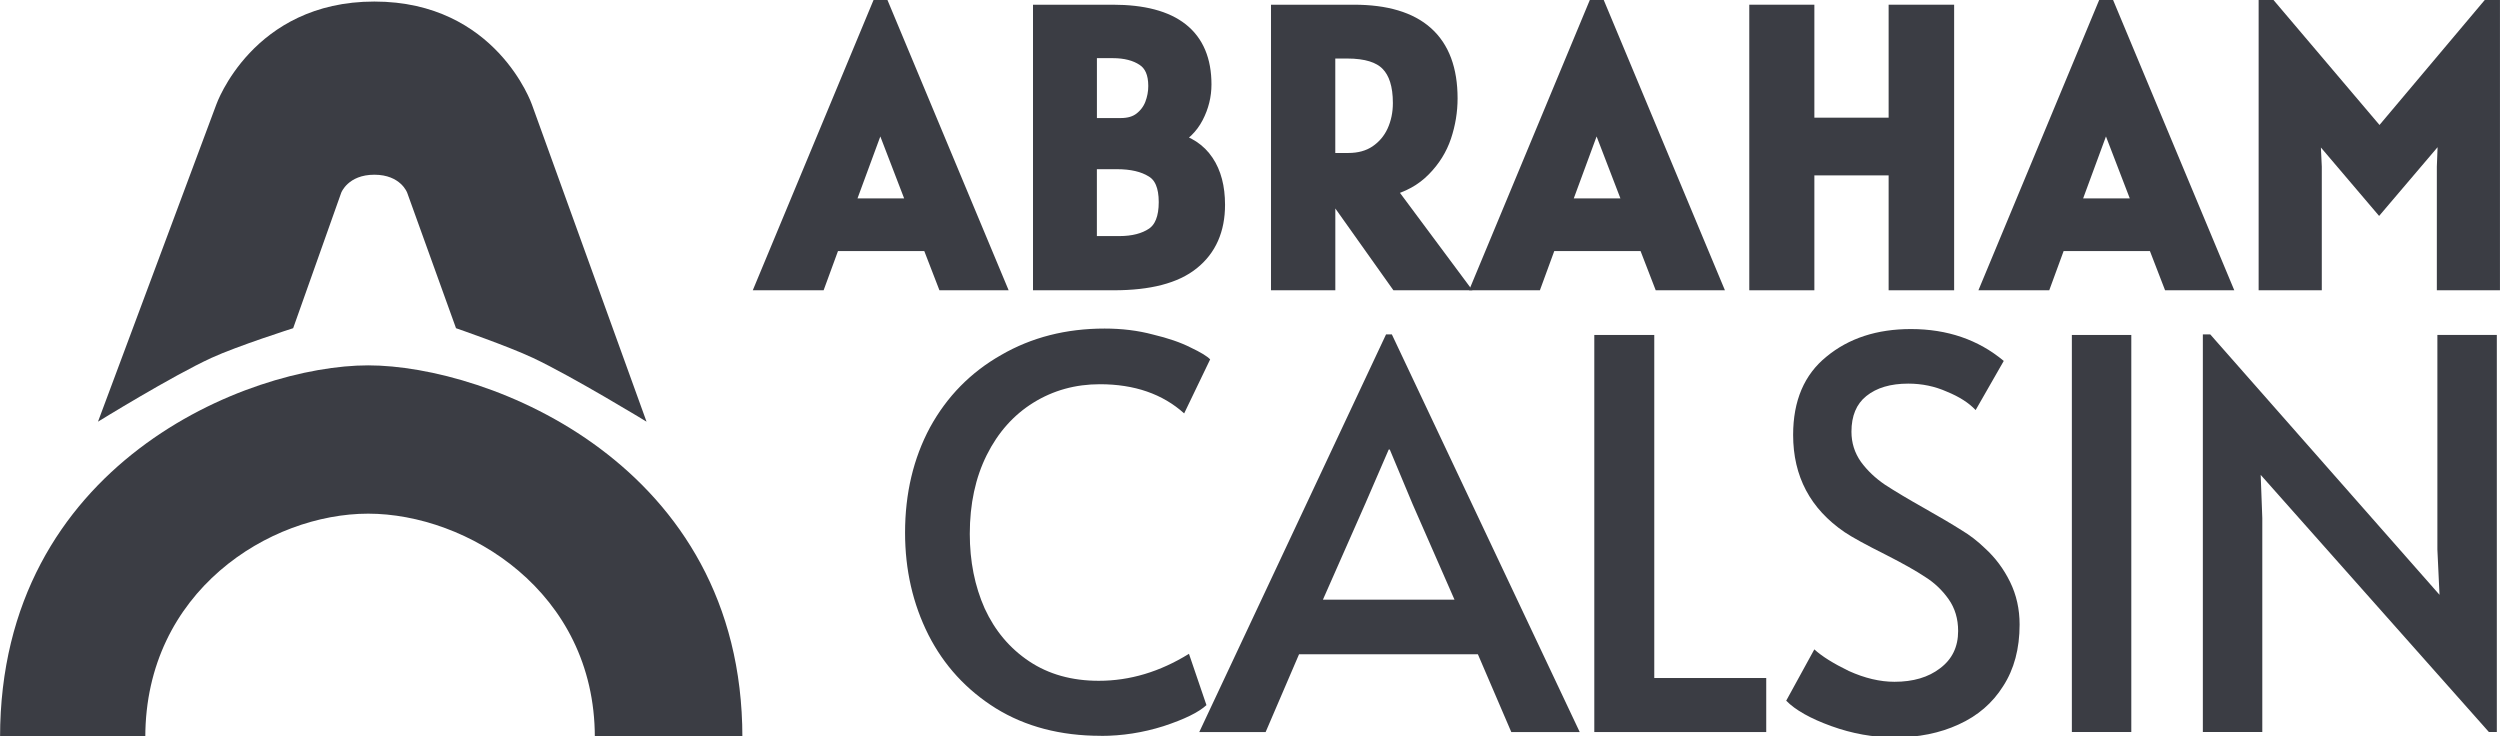
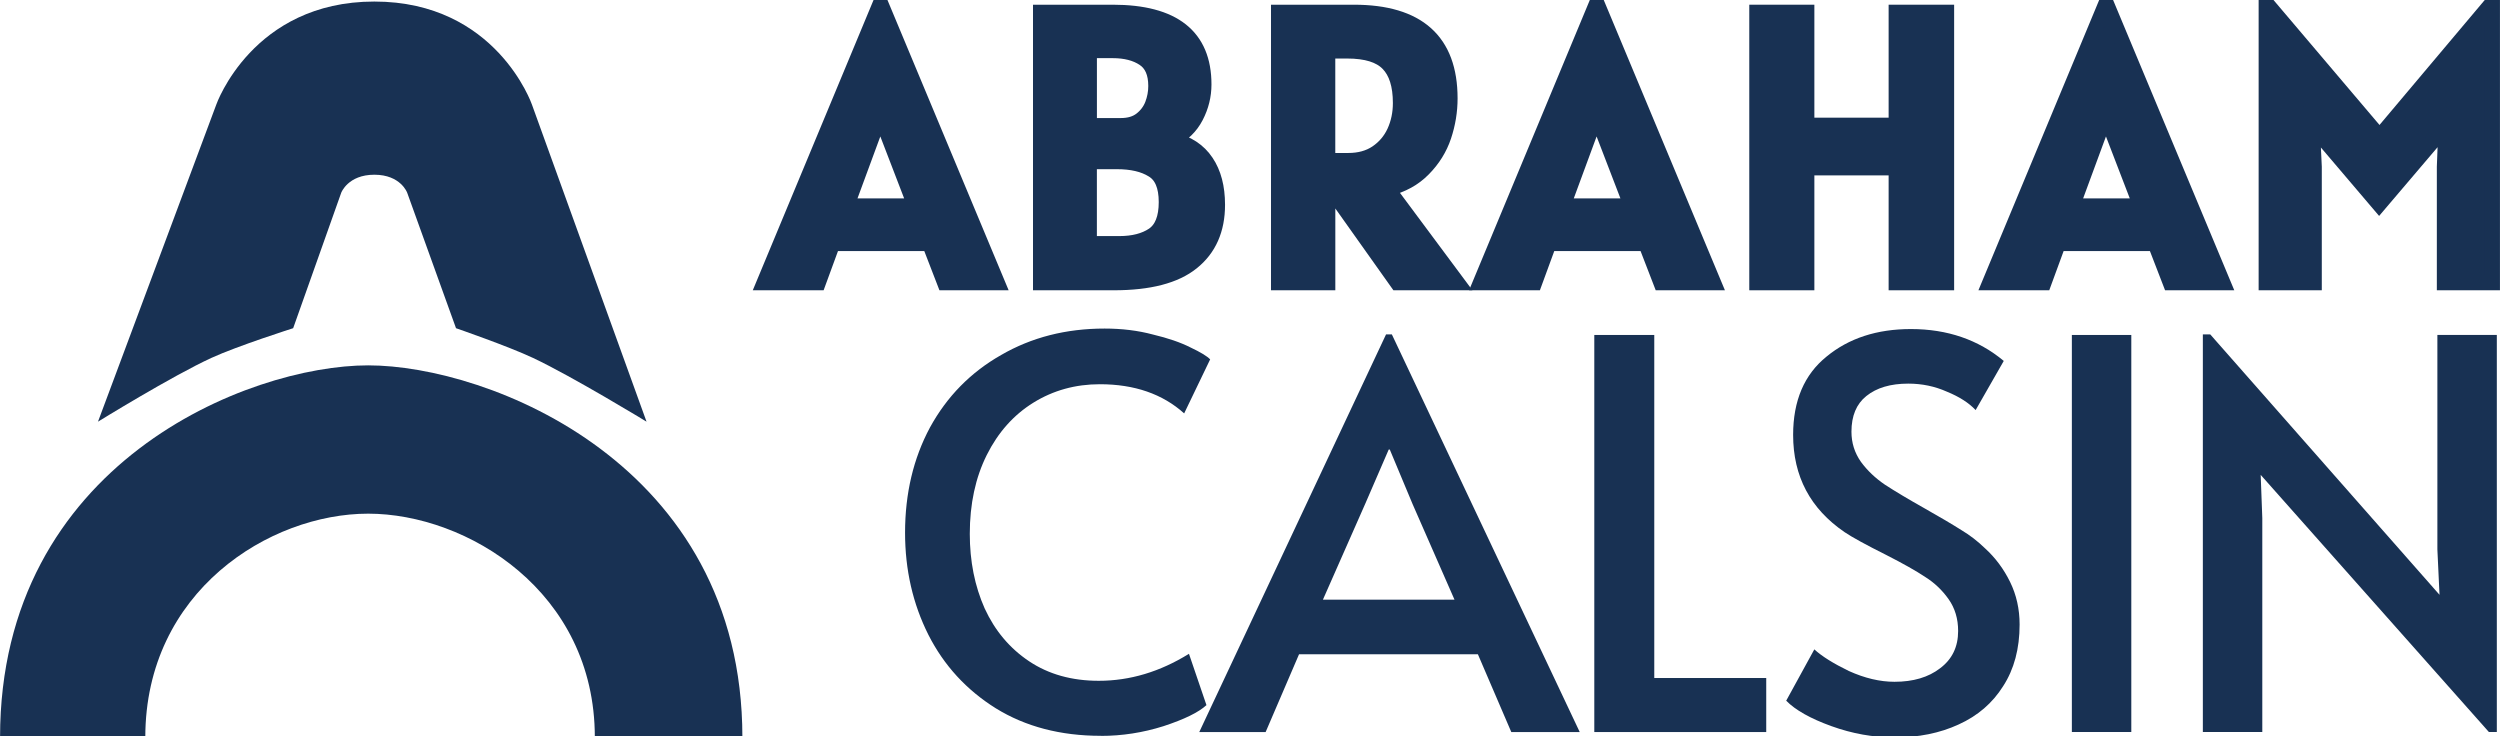
<svg xmlns="http://www.w3.org/2000/svg" width="250" height="73.514" viewBox="0 0 66.146 19.451" version="1.1" id="svg880">
  <defs id="defs874" />
-   <path id="path1063-3" d="m 3.844,19.508 c 0,-3.864 3.291,-5.917 5.897,-5.917 2.606,0 5.997,2.053 5.997,5.917 h 3.904 c 0,-7.245 -6.733,-9.841 -9.901,-9.841 -3.169,0 -9.74,2.596 -9.74,9.841 z" style="opacity:1;fill:#3b3d44;fill-opacity:1;stroke:none;stroke-width:0.009px;stroke-linecap:butt;stroke-linejoin:miter;stroke-opacity:1" />
-   <path id="path1065-6" d="m 2.592,11.157 c 0,0 1.958,-1.208 3,-1.687 C 6.29,9.15 7.756,8.684 7.756,8.684 L 9.028,5.099 c 0,0 0.178,-0.476 0.876,-0.476 0.698,0 0.869,0.476 0.869,0.476 l 1.292,3.585 c 0,0 1.379,0.476 2.037,0.786 1.039,0.489 3.004,1.687 3.004,1.687 l -3.033,-8.392 c 0,0 -0.943,-2.724 -4.169,-2.724 -3.226,0 -4.181,2.724 -4.181,2.724 z" style="opacity:1;fill:#3b3d44;fill-opacity:1;stroke:none;stroke-width:0.009px;stroke-linecap:butt;stroke-linejoin:miter;stroke-opacity:1" />
-   <g id="text1812" style="font-style:normal;font-variant:normal;font-weight:normal;font-stretch:normal;font-size:10.272px;line-height:1.2;font-family:Alatsi;-inkscape-font-specification:'Alatsi, Normal';font-variant-ligatures:normal;font-variant-caps:normal;font-variant-numeric:normal;font-feature-settings:normal;text-align:start;letter-spacing:0px;word-spacing:0px;writing-mode:lr-tb;text-anchor:start;fill:#3b3d44;fill-opacity:1;stroke:#3b3d44;stroke-width:0.397;stroke-miterlimit:4;stroke-dasharray:none;stroke-opacity:1" aria-label="ABRAHAM">
-     <path id="path879" style="font-style:normal;font-variant:normal;font-weight:normal;font-stretch:normal;font-size:10.272px;font-family:Alatsi;-inkscape-font-specification:'Alatsi, Normal';font-variant-ligatures:normal;font-variant-caps:normal;font-variant-numeric:normal;font-feature-settings:normal;text-align:start;letter-spacing:0.459px;writing-mode:lr-tb;text-anchor:start;fill:#3b3d44;fill-opacity:1;stroke:#3b3d44;stroke-width:0.397;stroke-miterlimit:4;stroke-dasharray:none;stroke-opacity:1" d="m 24.591,6.444 h -2.558 l -0.38,1.037 h -1.438 l 3.03,-7.283 h 0.103 L 26.389,7.482 H 24.992 Z M 24.211,5.448 23.461,3.497 23.287,2.921 23.122,3.497 22.403,5.448 Z" />
-     <path id="path881" style="font-style:normal;font-variant:normal;font-weight:normal;font-stretch:normal;font-size:10.272px;font-family:Alatsi;-inkscape-font-specification:'Alatsi, Normal';font-variant-ligatures:normal;font-variant-caps:normal;font-variant-numeric:normal;font-feature-settings:normal;text-align:start;letter-spacing:0.459px;writing-mode:lr-tb;text-anchor:start;fill:#3b3d44;fill-opacity:1;stroke:#3b3d44;stroke-width:0.397;stroke-miterlimit:4;stroke-dasharray:none;stroke-opacity:1" d="m 31.017,3.692 q 0.601,0.144 0.899,0.591 0.298,0.442 0.298,1.135 0,0.986 -0.673,1.525 -0.668,0.539 -2.07,0.539 H 27.53 V 0.323 h 1.911 q 2.414,0 2.414,1.911 0,0.447 -0.211,0.853 -0.211,0.406 -0.627,0.606 z m -0.437,-1.417 q 0,-0.514 -0.318,-0.724 -0.318,-0.211 -0.822,-0.211 h -0.616 v 1.982 h 0.832 q 0.329,0 0.534,-0.159 0.205,-0.159 0.298,-0.395 0.092,-0.241 0.092,-0.493 z m -0.966,4.17 q 0.555,0 0.899,-0.231 0.344,-0.236 0.344,-0.868 0,-0.632 -0.36,-0.847 -0.354,-0.221 -0.945,-0.221 h -0.729 v 2.167 z" />
-     <path id="path883" style="font-style:normal;font-variant:normal;font-weight:normal;font-stretch:normal;font-size:10.272px;font-family:Alatsi;-inkscape-font-specification:'Alatsi, Normal';font-variant-ligatures:normal;font-variant-caps:normal;font-variant-numeric:normal;font-feature-settings:normal;text-align:start;letter-spacing:0.459px;writing-mode:lr-tb;text-anchor:start;fill:#3b3d44;fill-opacity:1;stroke:#3b3d44;stroke-width:0.397;stroke-miterlimit:4;stroke-dasharray:none;stroke-opacity:1" d="M 36.97,7.482 35.132,4.893 V 7.482 H 33.827 V 0.323 h 1.993 q 2.547,0 2.547,2.28 0,0.508 -0.164,1.001 -0.164,0.488 -0.539,0.868 -0.37,0.38 -0.95,0.524 l 1.849,2.486 z M 35.676,4.246 q 0.437,0 0.745,-0.205 0.313,-0.211 0.472,-0.555 0.159,-0.349 0.159,-0.76 0,-0.709 -0.329,-1.043 Q 36.4,1.35 35.645,1.35 h -0.514 v 2.897 z" />
-     <path id="path885" style="font-style:normal;font-variant:normal;font-weight:normal;font-stretch:normal;font-size:10.272px;font-family:Alatsi;-inkscape-font-specification:'Alatsi, Normal';font-variant-ligatures:normal;font-variant-caps:normal;font-variant-numeric:normal;font-feature-settings:normal;text-align:start;letter-spacing:0.459px;writing-mode:lr-tb;text-anchor:start;fill:#3b3d44;fill-opacity:1;stroke:#3b3d44;stroke-width:0.397;stroke-miterlimit:4;stroke-dasharray:none;stroke-opacity:1" d="m 43.543,6.444 h -2.558 l -0.38,1.037 h -1.438 l 3.03,-7.283 h 0.103 L 45.341,7.482 H 43.944 Z M 43.163,5.448 42.413,3.497 42.239,2.921 42.074,3.497 41.355,5.448 Z" />
-     <path id="path887" style="font-style:normal;font-variant:normal;font-weight:normal;font-stretch:normal;font-size:10.272px;font-family:Alatsi;-inkscape-font-specification:'Alatsi, Normal';font-variant-ligatures:normal;font-variant-caps:normal;font-variant-numeric:normal;font-feature-settings:normal;text-align:start;letter-spacing:0.459px;writing-mode:lr-tb;text-anchor:start;fill:#3b3d44;fill-opacity:1;stroke:#3b3d44;stroke-width:0.397;stroke-miterlimit:4;stroke-dasharray:none;stroke-opacity:1" d="M 51.505,0.323 V 7.482 H 50.169 V 4.442 H 47.807 V 7.482 H 46.482 V 0.323 H 47.807 V 3.312 h 2.362 V 0.323 Z" />
-     <path id="path889" style="font-style:normal;font-variant:normal;font-weight:normal;font-stretch:normal;font-size:10.272px;font-family:Alatsi;-inkscape-font-specification:'Alatsi, Normal';font-variant-ligatures:normal;font-variant-caps:normal;font-variant-numeric:normal;font-feature-settings:normal;text-align:start;letter-spacing:0.459px;writing-mode:lr-tb;text-anchor:start;fill:#3b3d44;fill-opacity:1;stroke:#3b3d44;stroke-width:0.397;stroke-miterlimit:4;stroke-dasharray:none;stroke-opacity:1" d="m 57.02,6.444 h -2.558 l -0.38,1.037 h -1.438 l 3.03,-7.283 h 0.103 L 58.818,7.482 H 57.421 Z M 56.64,5.448 55.89,3.497 55.716,2.921 55.551,3.497 54.832,5.448 Z" />
-     <path id="path891" style="font-style:normal;font-variant:normal;font-weight:normal;font-stretch:normal;font-size:10.272px;font-family:Alatsi;-inkscape-font-specification:'Alatsi, Normal';font-variant-ligatures:normal;font-variant-caps:normal;font-variant-numeric:normal;font-feature-settings:normal;text-align:start;letter-spacing:0.459px;writing-mode:lr-tb;text-anchor:start;fill:#3b3d44;fill-opacity:1;stroke:#3b3d44;stroke-width:0.397;stroke-miterlimit:4;stroke-dasharray:none;stroke-opacity:1" d="M 65.947,0.199 V 7.482 H 64.674 V 4.411 L 64.72,3.199 64.355,3.753 62.948,5.407 61.541,3.753 61.176,3.199 61.233,4.411 V 7.482 H 59.959 V 0.199 h 0.103 l 2.897,3.415 2.876,-3.415 z" />
+   <path id="path1063-3" d="m 3.844,19.508 c 0,-3.864 3.291,-5.917 5.897,-5.917 2.606,0 5.997,2.053 5.997,5.917 h 3.904 c 0,-7.245 -6.733,-9.841 -9.901,-9.841 -3.169,0 -9.74,2.596 -9.74,9.841 z" style="opacity:1;fill:#183153;fill-opacity:1;stroke:none;stroke-width:0.009px;stroke-linecap:butt;stroke-linejoin:miter;stroke-opacity:1" />
+   <path id="path1065-6" d="m 2.592,11.157 c 0,0 1.958,-1.208 3,-1.687 C 6.29,9.15 7.756,8.684 7.756,8.684 L 9.028,5.099 c 0,0 0.178,-0.476 0.876,-0.476 0.698,0 0.869,0.476 0.869,0.476 l 1.292,3.585 c 0,0 1.379,0.476 2.037,0.786 1.039,0.489 3.004,1.687 3.004,1.687 l -3.033,-8.392 c 0,0 -0.943,-2.724 -4.169,-2.724 -3.226,0 -4.181,2.724 -4.181,2.724 z" style="opacity:1;fill:#183153;fill-opacity:1;stroke:none;stroke-width:0.009px;stroke-linecap:butt;stroke-linejoin:miter;stroke-opacity:1" />
+   <g id="text1812" style="font-style:normal;font-variant:normal;font-weight:normal;font-stretch:normal;font-size:10.272px;line-height:1.2;font-family:Alatsi;-inkscape-font-specification:'Alatsi, Normal';font-variant-ligatures:normal;font-variant-caps:normal;font-variant-numeric:normal;font-feature-settings:normal;text-align:start;letter-spacing:0px;word-spacing:0px;writing-mode:lr-tb;text-anchor:start;fill:#183153;fill-opacity:1;stroke:#183153;stroke-width:0.397;stroke-miterlimit:4;stroke-dasharray:none;stroke-opacity:1" aria-label="ABRAHAM">
+     <path id="path879" style="font-style:normal;font-variant:normal;font-weight:normal;font-stretch:normal;font-size:10.272px;font-family:Alatsi;-inkscape-font-specification:'Alatsi, Normal';font-variant-ligatures:normal;font-variant-caps:normal;font-variant-numeric:normal;font-feature-settings:normal;text-align:start;letter-spacing:0.459px;writing-mode:lr-tb;text-anchor:start;fill:#183153;fill-opacity:1;stroke:#183153;stroke-width:0.397;stroke-miterlimit:4;stroke-dasharray:none;stroke-opacity:1" d="m 24.591,6.444 h -2.558 l -0.38,1.037 h -1.438 l 3.03,-7.283 h 0.103 L 26.389,7.482 H 24.992 Z M 24.211,5.448 23.461,3.497 23.287,2.921 23.122,3.497 22.403,5.448 Z" />
+     <path id="path881" style="font-style:normal;font-variant:normal;font-weight:normal;font-stretch:normal;font-size:10.272px;font-family:Alatsi;-inkscape-font-specification:'Alatsi, Normal';font-variant-ligatures:normal;font-variant-caps:normal;font-variant-numeric:normal;font-feature-settings:normal;text-align:start;letter-spacing:0.459px;writing-mode:lr-tb;text-anchor:start;fill:#183153;fill-opacity:1;stroke:#183153;stroke-width:0.397;stroke-miterlimit:4;stroke-dasharray:none;stroke-opacity:1" d="m 31.017,3.692 q 0.601,0.144 0.899,0.591 0.298,0.442 0.298,1.135 0,0.986 -0.673,1.525 -0.668,0.539 -2.07,0.539 H 27.53 V 0.323 h 1.911 q 2.414,0 2.414,1.911 0,0.447 -0.211,0.853 -0.211,0.406 -0.627,0.606 z m -0.437,-1.417 q 0,-0.514 -0.318,-0.724 -0.318,-0.211 -0.822,-0.211 h -0.616 v 1.982 h 0.832 q 0.329,0 0.534,-0.159 0.205,-0.159 0.298,-0.395 0.092,-0.241 0.092,-0.493 z m -0.966,4.17 q 0.555,0 0.899,-0.231 0.344,-0.236 0.344,-0.868 0,-0.632 -0.36,-0.847 -0.354,-0.221 -0.945,-0.221 h -0.729 v 2.167 z" />
+     <path id="path883" style="font-style:normal;font-variant:normal;font-weight:normal;font-stretch:normal;font-size:10.272px;font-family:Alatsi;-inkscape-font-specification:'Alatsi, Normal';font-variant-ligatures:normal;font-variant-caps:normal;font-variant-numeric:normal;font-feature-settings:normal;text-align:start;letter-spacing:0.459px;writing-mode:lr-tb;text-anchor:start;fill:#183153;fill-opacity:1;stroke:#183153;stroke-width:0.397;stroke-miterlimit:4;stroke-dasharray:none;stroke-opacity:1" d="M 36.97,7.482 35.132,4.893 V 7.482 H 33.827 V 0.323 h 1.993 q 2.547,0 2.547,2.28 0,0.508 -0.164,1.001 -0.164,0.488 -0.539,0.868 -0.37,0.38 -0.95,0.524 l 1.849,2.486 z M 35.676,4.246 q 0.437,0 0.745,-0.205 0.313,-0.211 0.472,-0.555 0.159,-0.349 0.159,-0.76 0,-0.709 -0.329,-1.043 Q 36.4,1.35 35.645,1.35 h -0.514 v 2.897 z" />
+     <path id="path885" style="font-style:normal;font-variant:normal;font-weight:normal;font-stretch:normal;font-size:10.272px;font-family:Alatsi;-inkscape-font-specification:'Alatsi, Normal';font-variant-ligatures:normal;font-variant-caps:normal;font-variant-numeric:normal;font-feature-settings:normal;text-align:start;letter-spacing:0.459px;writing-mode:lr-tb;text-anchor:start;fill:#183153;fill-opacity:1;stroke:#183153;stroke-width:0.397;stroke-miterlimit:4;stroke-dasharray:none;stroke-opacity:1" d="m 43.543,6.444 h -2.558 l -0.38,1.037 h -1.438 l 3.03,-7.283 h 0.103 L 45.341,7.482 H 43.944 Z M 43.163,5.448 42.413,3.497 42.239,2.921 42.074,3.497 41.355,5.448 Z" />
+     <path id="path887" style="font-style:normal;font-variant:normal;font-weight:normal;font-stretch:normal;font-size:10.272px;font-family:Alatsi;-inkscape-font-specification:'Alatsi, Normal';font-variant-ligatures:normal;font-variant-caps:normal;font-variant-numeric:normal;font-feature-settings:normal;text-align:start;letter-spacing:0.459px;writing-mode:lr-tb;text-anchor:start;fill:#183153;fill-opacity:1;stroke:#183153;stroke-width:0.397;stroke-miterlimit:4;stroke-dasharray:none;stroke-opacity:1" d="M 51.505,0.323 V 7.482 H 50.169 V 4.442 H 47.807 V 7.482 H 46.482 V 0.323 H 47.807 V 3.312 h 2.362 V 0.323 Z" />
+     <path id="path889" style="font-style:normal;font-variant:normal;font-weight:normal;font-stretch:normal;font-size:10.272px;font-family:Alatsi;-inkscape-font-specification:'Alatsi, Normal';font-variant-ligatures:normal;font-variant-caps:normal;font-variant-numeric:normal;font-feature-settings:normal;text-align:start;letter-spacing:0.459px;writing-mode:lr-tb;text-anchor:start;fill:#183153;fill-opacity:1;stroke:#183153;stroke-width:0.397;stroke-miterlimit:4;stroke-dasharray:none;stroke-opacity:1" d="m 57.02,6.444 h -2.558 l -0.38,1.037 h -1.438 l 3.03,-7.283 h 0.103 L 58.818,7.482 H 57.421 Z M 56.64,5.448 55.89,3.497 55.716,2.921 55.551,3.497 54.832,5.448 Z" />
+     <path id="path891" style="font-style:normal;font-variant:normal;font-weight:normal;font-stretch:normal;font-size:10.272px;font-family:Alatsi;-inkscape-font-specification:'Alatsi, Normal';font-variant-ligatures:normal;font-variant-caps:normal;font-variant-numeric:normal;font-feature-settings:normal;text-align:start;letter-spacing:0.459px;writing-mode:lr-tb;text-anchor:start;fill:#183153;fill-opacity:1;stroke:#183153;stroke-width:0.397;stroke-miterlimit:4;stroke-dasharray:none;stroke-opacity:1" d="M 65.947,0.199 V 7.482 H 64.674 V 4.411 L 64.72,3.199 64.355,3.753 62.948,5.407 61.541,3.753 61.176,3.199 61.233,4.411 V 7.482 H 59.959 V 0.199 h 0.103 l 2.897,3.415 2.876,-3.415 z" />
  </g>
-   <g aria-label="CALSIN" transform="scale(0.9911135,1.008966)" style="font-style:normal;font-variant:normal;font-weight:normal;font-stretch:normal;font-size:14.166px;line-height:1.2;font-family:Alata;-inkscape-font-specification:'Alata, Normal';font-variant-ligatures:normal;font-variant-caps:normal;font-variant-numeric:normal;font-feature-settings:normal;text-align:start;letter-spacing:0px;word-spacing:0px;writing-mode:lr-tb;text-anchor:start;fill:#3b3d44;fill-opacity:1;stroke:none;stroke-width:0.083;stroke-miterlimit:4;stroke-dasharray:none;stroke-opacity:1" id="text1816">
-     <path d="m 29.388,19.296 q -1.615,0 -2.805,-0.722 -1.176,-0.722 -1.799,-1.927 -0.623,-1.218 -0.623,-2.677 0,-1.544 0.666,-2.762 0.68,-1.218 1.898,-1.898 1.218,-0.694 2.762,-0.694 0.694,0 1.289,0.156 0.609,0.142 1.006,0.34 0.397,0.184 0.524,0.312 l -0.694,1.417 q -0.864,-0.765 -2.252,-0.765 -0.977,0 -1.771,0.482 -0.793,0.482 -1.247,1.374 -0.453,0.892 -0.453,2.068 0,1.077 0.397,1.955 0.411,0.878 1.19,1.388 0.779,0.51 1.856,0.51 1.247,0 2.408,-0.708 l 0.467,1.346 q -0.312,0.283 -1.147,0.552 -0.822,0.255 -1.672,0.255 z" style="font-style:normal;font-variant:normal;font-weight:normal;font-stretch:normal;font-size:14.166px;font-family:Alata;-inkscape-font-specification:'Alata, Normal';font-variant-ligatures:normal;font-variant-caps:normal;font-variant-numeric:normal;font-feature-settings:normal;text-align:start;letter-spacing:-0.497px;writing-mode:lr-tb;text-anchor:start;fill:#3b3d44;fill-opacity:1;stroke:none;stroke-width:0.083;stroke-miterlimit:4;stroke-dasharray:none;stroke-opacity:1" id="path845" />
-     <path d="m 37.157,8.77 5.015,10.427 h -1.827 l -0.892,-2.04 h -4.774 l -0.892,2.04 H 32.015 L 37.001,8.77 Z m -0.708,4.434 -1.133,2.522 h 3.513 l -1.119,-2.507 -0.609,-1.431 h -0.028 z" style="font-style:normal;font-variant:normal;font-weight:normal;font-stretch:normal;font-size:14.166px;font-family:Alata;-inkscape-font-specification:'Alata, Normal';font-variant-ligatures:normal;font-variant-caps:normal;font-variant-numeric:normal;font-feature-settings:normal;text-align:start;letter-spacing:-0.497px;writing-mode:lr-tb;text-anchor:start;fill:#3b3d44;fill-opacity:1;stroke:none;stroke-width:0.083;stroke-miterlimit:4;stroke-dasharray:none;stroke-opacity:1" id="path847" />
-     <path d="m 42.561,8.784 h 1.601 v 8.996 h 2.989 v 1.417 h -4.59 z" style="font-style:normal;font-variant:normal;font-weight:normal;font-stretch:normal;font-size:14.166px;font-family:Alata;-inkscape-font-specification:'Alata, Normal';font-variant-ligatures:normal;font-variant-caps:normal;font-variant-numeric:normal;font-feature-settings:normal;text-align:start;letter-spacing:-0.497px;writing-mode:lr-tb;text-anchor:start;fill:#3b3d44;fill-opacity:1;stroke:none;stroke-width:0.083;stroke-miterlimit:4;stroke-dasharray:none;stroke-opacity:1" id="path849" />
-     <path d="m 50.574,19.338 q -0.85,0 -1.686,-0.297 -0.836,-0.297 -1.204,-0.666 l 0.751,-1.346 q 0.297,0.269 0.921,0.567 0.637,0.283 1.218,0.283 0.751,0 1.218,-0.354 0.482,-0.354 0.482,-0.977 0,-0.482 -0.255,-0.836 -0.255,-0.354 -0.623,-0.581 -0.368,-0.241 -1.048,-0.581 -0.807,-0.397 -1.105,-0.595 -1.374,-0.921 -1.374,-2.55 0,-1.346 0.892,-2.054 0.892,-0.722 2.252,-0.722 1.459,0 2.479,0.836 l -0.751,1.289 q -0.269,-0.283 -0.765,-0.482 -0.482,-0.212 -1.034,-0.212 -0.708,0 -1.119,0.326 -0.397,0.312 -0.397,0.935 0,0.439 0.255,0.793 0.255,0.34 0.637,0.595 0.397,0.255 1.062,0.623 0.637,0.354 0.977,0.567 0.34,0.198 0.637,0.482 0.411,0.368 0.666,0.878 0.255,0.51 0.255,1.119 0,0.949 -0.439,1.615 -0.425,0.666 -1.19,1.006 -0.751,0.34 -1.714,0.34 z" style="font-style:normal;font-variant:normal;font-weight:normal;font-stretch:normal;font-size:14.166px;font-family:Alata;-inkscape-font-specification:'Alata, Normal';font-variant-ligatures:normal;font-variant-caps:normal;font-variant-numeric:normal;font-feature-settings:normal;text-align:start;letter-spacing:-0.497px;writing-mode:lr-tb;text-anchor:start;fill:#3b3d44;fill-opacity:1;stroke:none;stroke-width:0.083;stroke-miterlimit:4;stroke-dasharray:none;stroke-opacity:1" id="path851" />
-     <path d="m 55.31,8.784 h 1.587 v 10.412 h -1.587 z" style="font-style:normal;font-variant:normal;font-weight:normal;font-stretch:normal;font-size:14.166px;font-family:Alata;-inkscape-font-specification:'Alata, Normal';font-variant-ligatures:normal;font-variant-caps:normal;font-variant-numeric:normal;font-feature-settings:normal;text-align:start;letter-spacing:-0.497px;writing-mode:lr-tb;text-anchor:start;fill:#3b3d44;fill-opacity:1;stroke:none;stroke-width:0.083;stroke-miterlimit:4;stroke-dasharray:none;stroke-opacity:1" id="path853" />
-     <path d="m 60.351,12.453 0.043,1.133 v 5.61 H 58.807 V 8.77 h 0.198 l 6.12,6.828 -0.057,-1.19 V 8.784 h 1.587 v 10.412 h -0.212 z" style="font-style:normal;font-variant:normal;font-weight:normal;font-stretch:normal;font-size:14.166px;font-family:Alata;-inkscape-font-specification:'Alata, Normal';font-variant-ligatures:normal;font-variant-caps:normal;font-variant-numeric:normal;font-feature-settings:normal;text-align:start;letter-spacing:-0.497px;writing-mode:lr-tb;text-anchor:start;fill:#3b3d44;fill-opacity:1;stroke:none;stroke-width:0.083;stroke-miterlimit:4;stroke-dasharray:none;stroke-opacity:1" id="path855" />
+   <g aria-label="CALSIN" transform="scale(0.9911135,1.008966)" style="font-style:normal;font-variant:normal;font-weight:normal;font-stretch:normal;font-size:14.166px;line-height:1.2;font-family:Alata;-inkscape-font-specification:'Alata, Normal';font-variant-ligatures:normal;font-variant-caps:normal;font-variant-numeric:normal;font-feature-settings:normal;text-align:start;letter-spacing:0px;word-spacing:0px;writing-mode:lr-tb;text-anchor:start;fill:#183153;fill-opacity:1;stroke:none;stroke-width:0.083;stroke-miterlimit:4;stroke-dasharray:none;stroke-opacity:1" id="text1816">
+     <path d="m 29.388,19.296 q -1.615,0 -2.805,-0.722 -1.176,-0.722 -1.799,-1.927 -0.623,-1.218 -0.623,-2.677 0,-1.544 0.666,-2.762 0.68,-1.218 1.898,-1.898 1.218,-0.694 2.762,-0.694 0.694,0 1.289,0.156 0.609,0.142 1.006,0.34 0.397,0.184 0.524,0.312 l -0.694,1.417 q -0.864,-0.765 -2.252,-0.765 -0.977,0 -1.771,0.482 -0.793,0.482 -1.247,1.374 -0.453,0.892 -0.453,2.068 0,1.077 0.397,1.955 0.411,0.878 1.19,1.388 0.779,0.51 1.856,0.51 1.247,0 2.408,-0.708 l 0.467,1.346 q -0.312,0.283 -1.147,0.552 -0.822,0.255 -1.672,0.255 z" style="font-style:normal;font-variant:normal;font-weight:normal;font-stretch:normal;font-size:14.166px;font-family:Alata;-inkscape-font-specification:'Alata, Normal';font-variant-ligatures:normal;font-variant-caps:normal;font-variant-numeric:normal;font-feature-settings:normal;text-align:start;letter-spacing:-0.497px;writing-mode:lr-tb;text-anchor:start;fill:#183153;fill-opacity:1;stroke:none;stroke-width:0.083;stroke-miterlimit:4;stroke-dasharray:none;stroke-opacity:1" id="path845" />
+     <path d="m 37.157,8.77 5.015,10.427 h -1.827 l -0.892,-2.04 h -4.774 l -0.892,2.04 H 32.015 L 37.001,8.77 Z m -0.708,4.434 -1.133,2.522 h 3.513 l -1.119,-2.507 -0.609,-1.431 h -0.028 z" style="font-style:normal;font-variant:normal;font-weight:normal;font-stretch:normal;font-size:14.166px;font-family:Alata;-inkscape-font-specification:'Alata, Normal';font-variant-ligatures:normal;font-variant-caps:normal;font-variant-numeric:normal;font-feature-settings:normal;text-align:start;letter-spacing:-0.497px;writing-mode:lr-tb;text-anchor:start;fill:#183153;fill-opacity:1;stroke:none;stroke-width:0.083;stroke-miterlimit:4;stroke-dasharray:none;stroke-opacity:1" id="path847" />
+     <path d="m 42.561,8.784 h 1.601 v 8.996 h 2.989 v 1.417 h -4.59 z" style="font-style:normal;font-variant:normal;font-weight:normal;font-stretch:normal;font-size:14.166px;font-family:Alata;-inkscape-font-specification:'Alata, Normal';font-variant-ligatures:normal;font-variant-caps:normal;font-variant-numeric:normal;font-feature-settings:normal;text-align:start;letter-spacing:-0.497px;writing-mode:lr-tb;text-anchor:start;fill:#183153;fill-opacity:1;stroke:none;stroke-width:0.083;stroke-miterlimit:4;stroke-dasharray:none;stroke-opacity:1" id="path849" />
+     <path d="m 50.574,19.338 q -0.85,0 -1.686,-0.297 -0.836,-0.297 -1.204,-0.666 l 0.751,-1.346 q 0.297,0.269 0.921,0.567 0.637,0.283 1.218,0.283 0.751,0 1.218,-0.354 0.482,-0.354 0.482,-0.977 0,-0.482 -0.255,-0.836 -0.255,-0.354 -0.623,-0.581 -0.368,-0.241 -1.048,-0.581 -0.807,-0.397 -1.105,-0.595 -1.374,-0.921 -1.374,-2.55 0,-1.346 0.892,-2.054 0.892,-0.722 2.252,-0.722 1.459,0 2.479,0.836 l -0.751,1.289 q -0.269,-0.283 -0.765,-0.482 -0.482,-0.212 -1.034,-0.212 -0.708,0 -1.119,0.326 -0.397,0.312 -0.397,0.935 0,0.439 0.255,0.793 0.255,0.34 0.637,0.595 0.397,0.255 1.062,0.623 0.637,0.354 0.977,0.567 0.34,0.198 0.637,0.482 0.411,0.368 0.666,0.878 0.255,0.51 0.255,1.119 0,0.949 -0.439,1.615 -0.425,0.666 -1.19,1.006 -0.751,0.34 -1.714,0.34 z" style="font-style:normal;font-variant:normal;font-weight:normal;font-stretch:normal;font-size:14.166px;font-family:Alata;-inkscape-font-specification:'Alata, Normal';font-variant-ligatures:normal;font-variant-caps:normal;font-variant-numeric:normal;font-feature-settings:normal;text-align:start;letter-spacing:-0.497px;writing-mode:lr-tb;text-anchor:start;fill:#183153;fill-opacity:1;stroke:none;stroke-width:0.083;stroke-miterlimit:4;stroke-dasharray:none;stroke-opacity:1" id="path851" />
+     <path d="m 55.31,8.784 h 1.587 v 10.412 h -1.587 z" style="font-style:normal;font-variant:normal;font-weight:normal;font-stretch:normal;font-size:14.166px;font-family:Alata;-inkscape-font-specification:'Alata, Normal';font-variant-ligatures:normal;font-variant-caps:normal;font-variant-numeric:normal;font-feature-settings:normal;text-align:start;letter-spacing:-0.497px;writing-mode:lr-tb;text-anchor:start;fill:#183153;fill-opacity:1;stroke:none;stroke-width:0.083;stroke-miterlimit:4;stroke-dasharray:none;stroke-opacity:1" id="path853" />
+     <path d="m 60.351,12.453 0.043,1.133 v 5.61 H 58.807 V 8.77 h 0.198 l 6.12,6.828 -0.057,-1.19 V 8.784 h 1.587 v 10.412 h -0.212 z" style="font-style:normal;font-variant:normal;font-weight:normal;font-stretch:normal;font-size:14.166px;font-family:Alata;-inkscape-font-specification:'Alata, Normal';font-variant-ligatures:normal;font-variant-caps:normal;font-variant-numeric:normal;font-feature-settings:normal;text-align:start;letter-spacing:-0.497px;writing-mode:lr-tb;text-anchor:start;fill:#183153;fill-opacity:1;stroke:none;stroke-width:0.083;stroke-miterlimit:4;stroke-dasharray:none;stroke-opacity:1" id="path855" />
  </g>
</svg>
